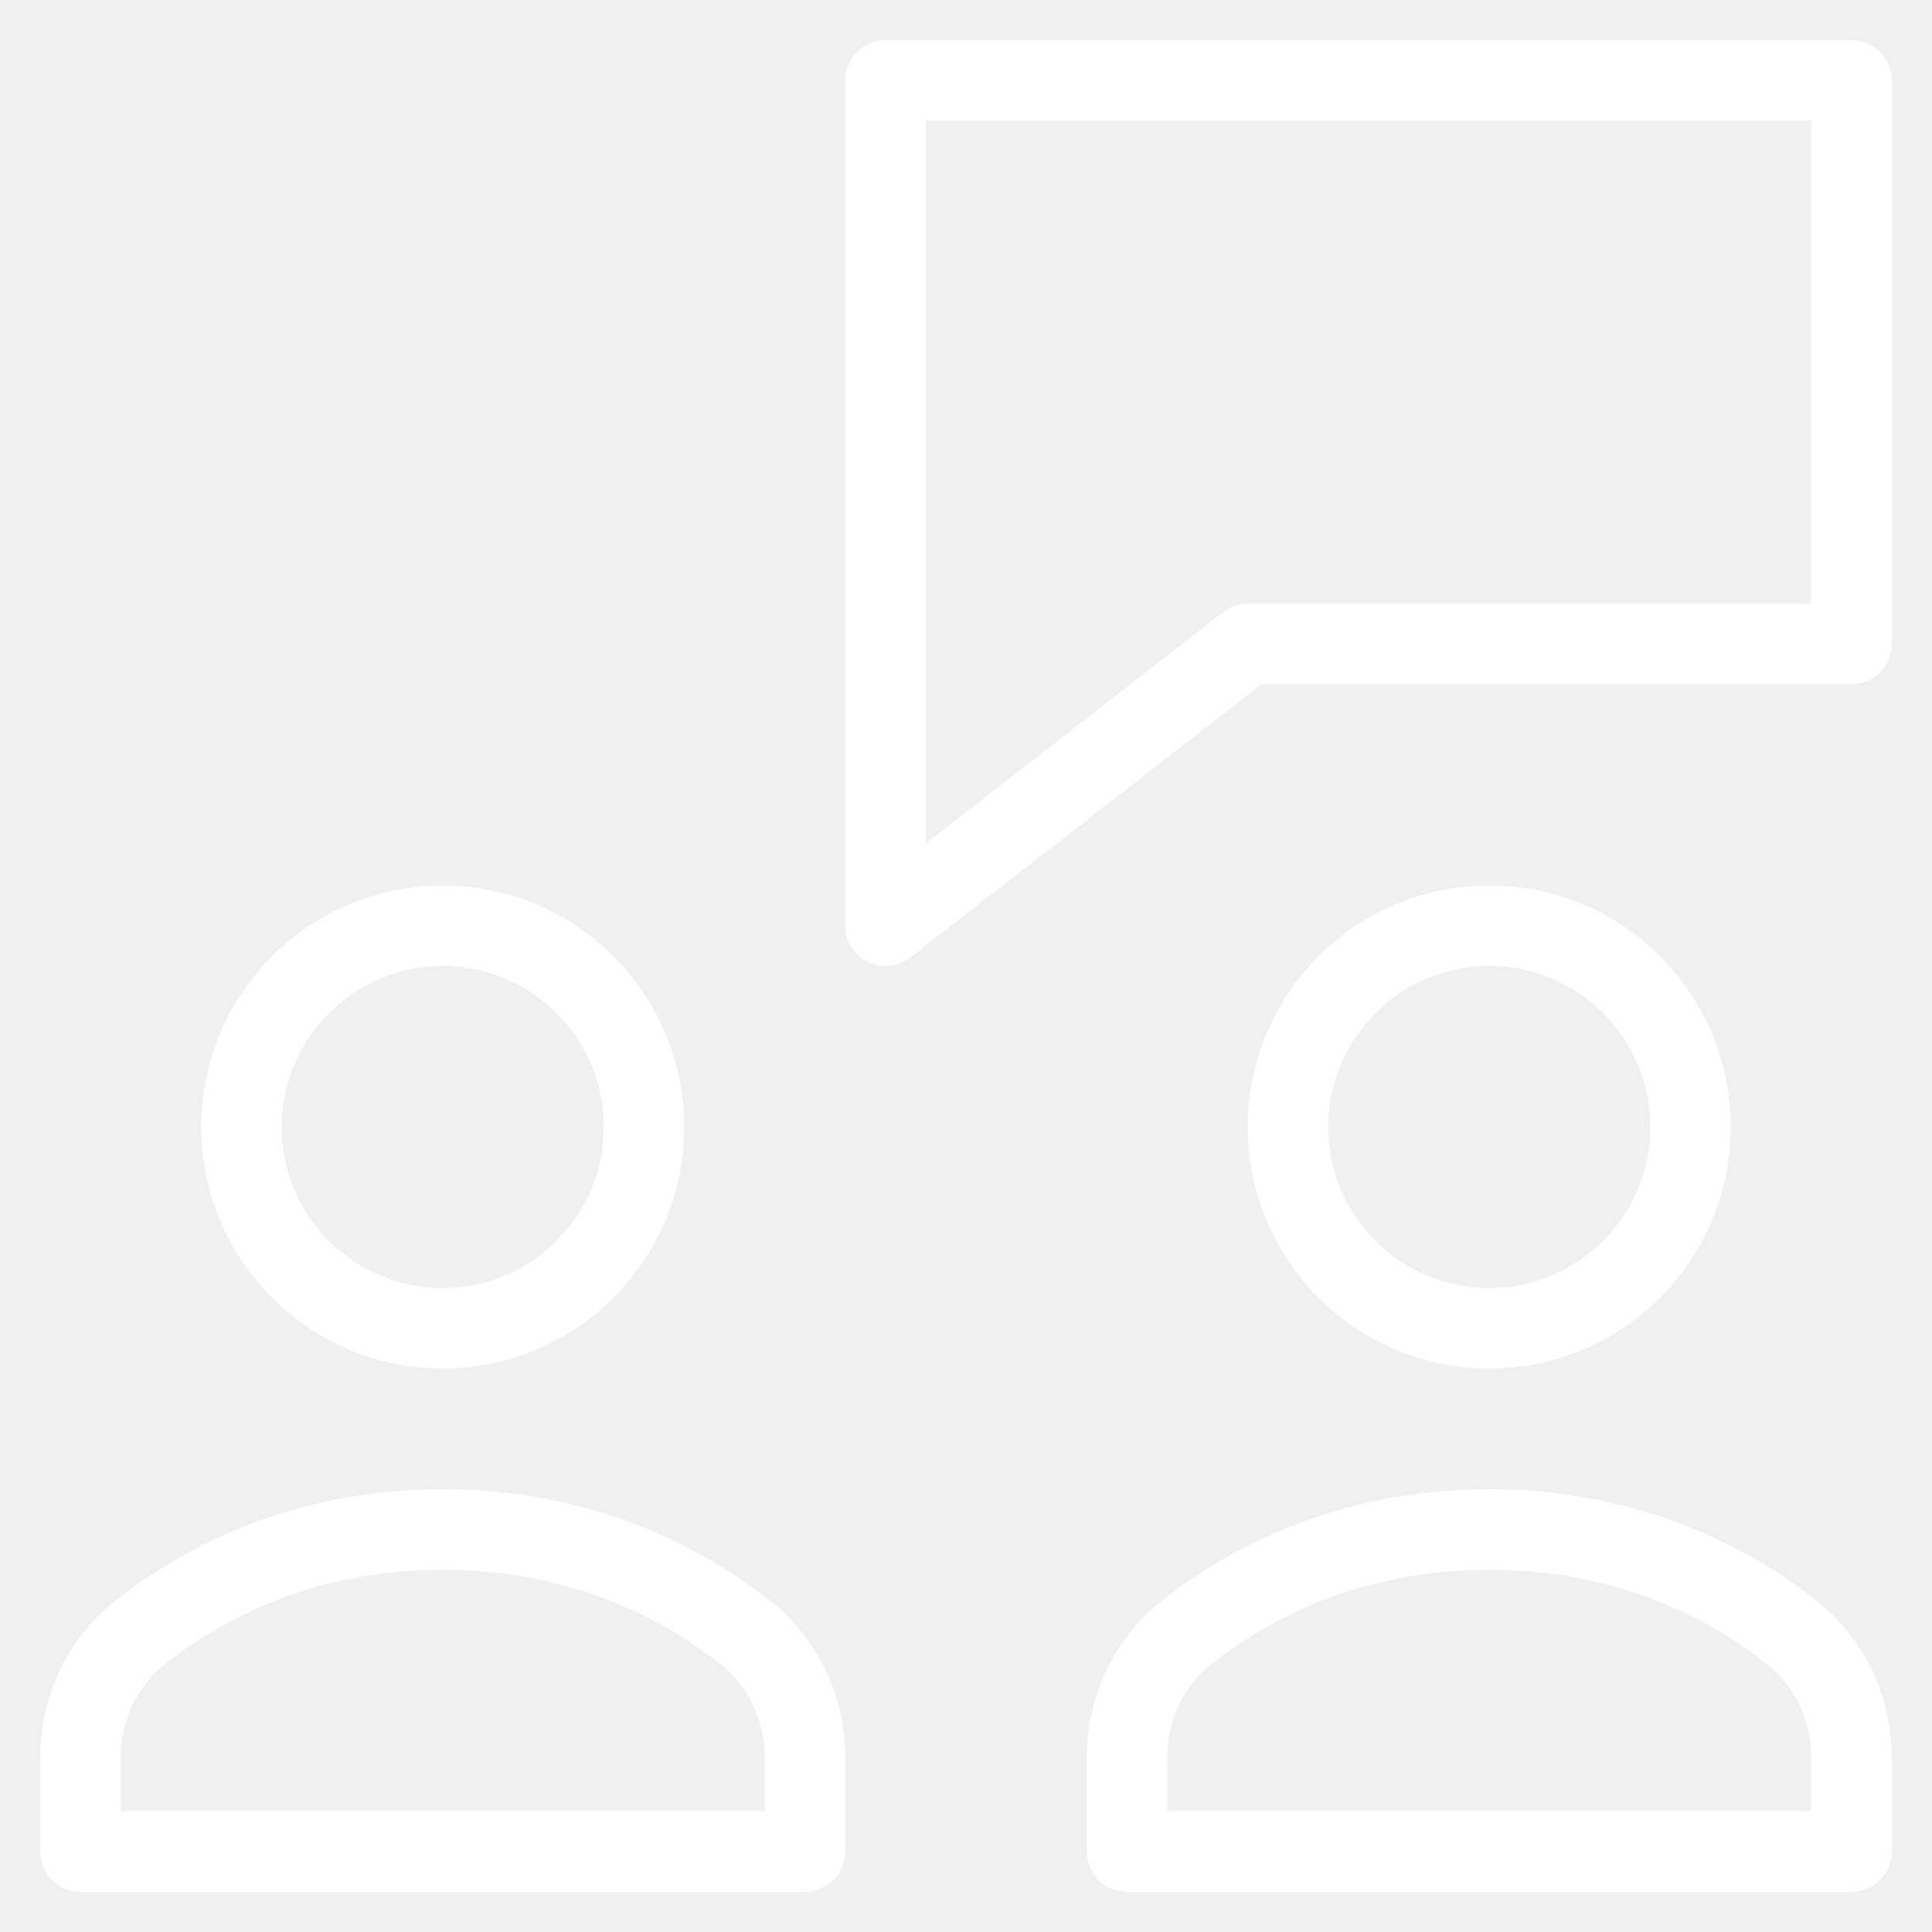
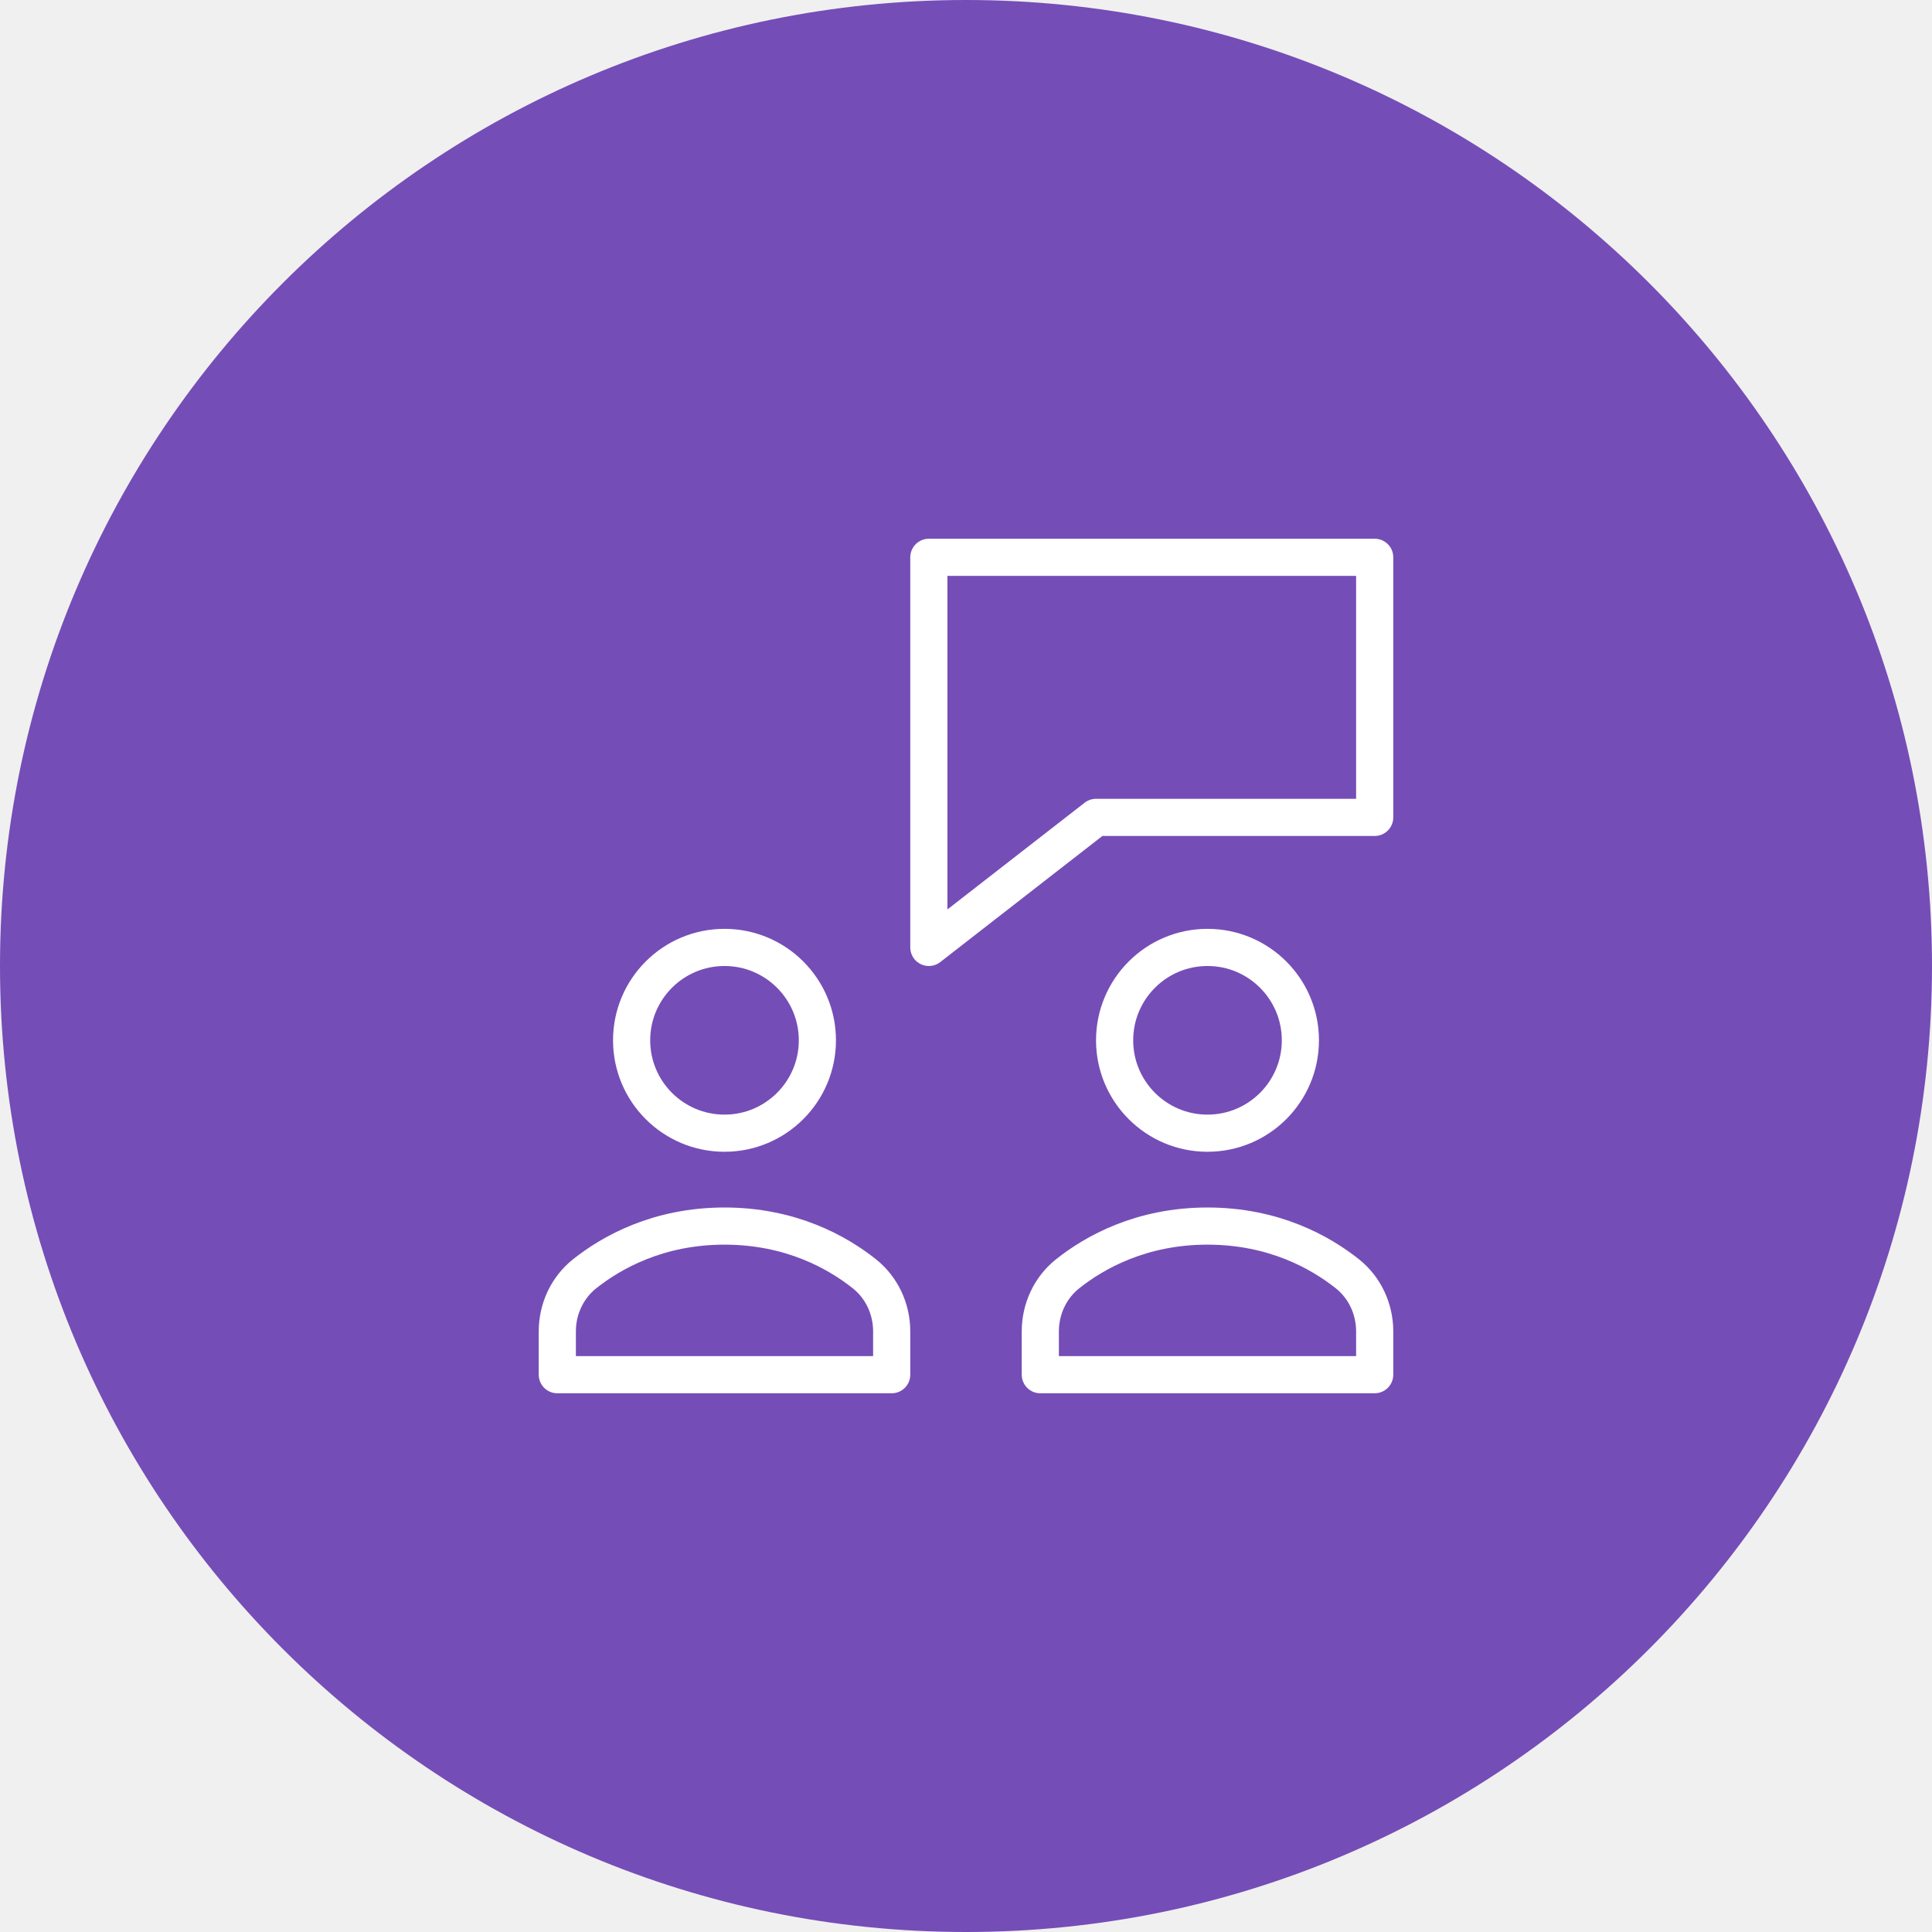
- <svg xmlns="http://www.w3.org/2000/svg" width="48" height="48" viewBox="0 0 48 48" fill="none">
-   <path d="M46 2H22V23L31 16H46V2Z" stroke="white" stroke-width="2" stroke-miterlimit="10" stroke-linecap="round" stroke-linejoin="round" />
-   <path d="M20 43.672C20 42.464 19.471 41.315 18.524 40.564C17.078 39.416 14.57 38 11 38C7.43 38 4.922 39.416 3.476 40.564C2.529 41.315 2 42.464 2 43.672V46H20V43.672Z" stroke="white" stroke-width="2" stroke-miterlimit="10" stroke-linecap="round" stroke-linejoin="round" />
-   <path d="M11 33C13.761 33 16 30.761 16 28C16 25.239 13.761 23 11 23C8.239 23 6 25.239 6 28C6 30.761 8.239 33 11 33Z" stroke="white" stroke-width="2" stroke-miterlimit="10" stroke-linecap="round" stroke-linejoin="round" />
-   <path d="M46 43.672C46 42.464 45.471 41.315 44.524 40.564C43.078 39.416 40.57 38 37 38C33.43 38 30.922 39.416 29.476 40.564C28.529 41.315 28 42.464 28 43.672V46H46V43.672Z" stroke="white" stroke-width="2" stroke-miterlimit="10" stroke-linecap="round" stroke-linejoin="round" />
-   <path d="M37 33C39.761 33 42 30.761 42 28C42 25.239 39.761 23 37 23C34.239 23 32 25.239 32 28C32 30.761 34.239 33 37 33Z" stroke="white" stroke-width="2" stroke-miterlimit="10" stroke-linecap="round" stroke-linejoin="round" />
+ <svg xmlns="http://www.w3.org/2000/svg" width="104" height="104" viewBox="0 0 104 104" fill="none">
+   <circle cx="52" cy="52" r="52" fill="#754DB7" />
+   <path d="M74 30H50V51L59 44H74V30Z" stroke="white" stroke-width="2" stroke-miterlimit="10" stroke-linecap="round" stroke-linejoin="round" />
+   <path d="M48 71.672C48 70.464 47.471 69.315 46.524 68.564C45.078 67.416 42.57 66 39 66C35.43 66 32.922 67.416 31.476 68.564C30.529 69.315 30 70.464 30 71.672V74H48V71.672Z" stroke="white" stroke-width="2" stroke-miterlimit="10" stroke-linecap="round" stroke-linejoin="round" />
+   <path d="M39 61C41.761 61 44 58.761 44 56C44 53.239 41.761 51 39 51C36.239 51 34 53.239 34 56C34 58.761 36.239 61 39 61Z" stroke="white" stroke-width="2" stroke-miterlimit="10" stroke-linecap="round" stroke-linejoin="round" />
+   <path d="M74 71.672C74 70.464 73.471 69.315 72.524 68.564C71.078 67.416 68.57 66 65 66C61.43 66 58.922 67.416 57.476 68.564C56.529 69.315 56 70.464 56 71.672V74H74V71.672Z" stroke="white" stroke-width="2" stroke-miterlimit="10" stroke-linecap="round" stroke-linejoin="round" />
+   <path d="M65 61C67.761 61 70 58.761 70 56C70 53.239 67.761 51 65 51C62.239 51 60 53.239 60 56C60 58.761 62.239 61 65 61Z" stroke="white" stroke-width="2" stroke-miterlimit="10" stroke-linecap="round" stroke-linejoin="round" />
</svg>
